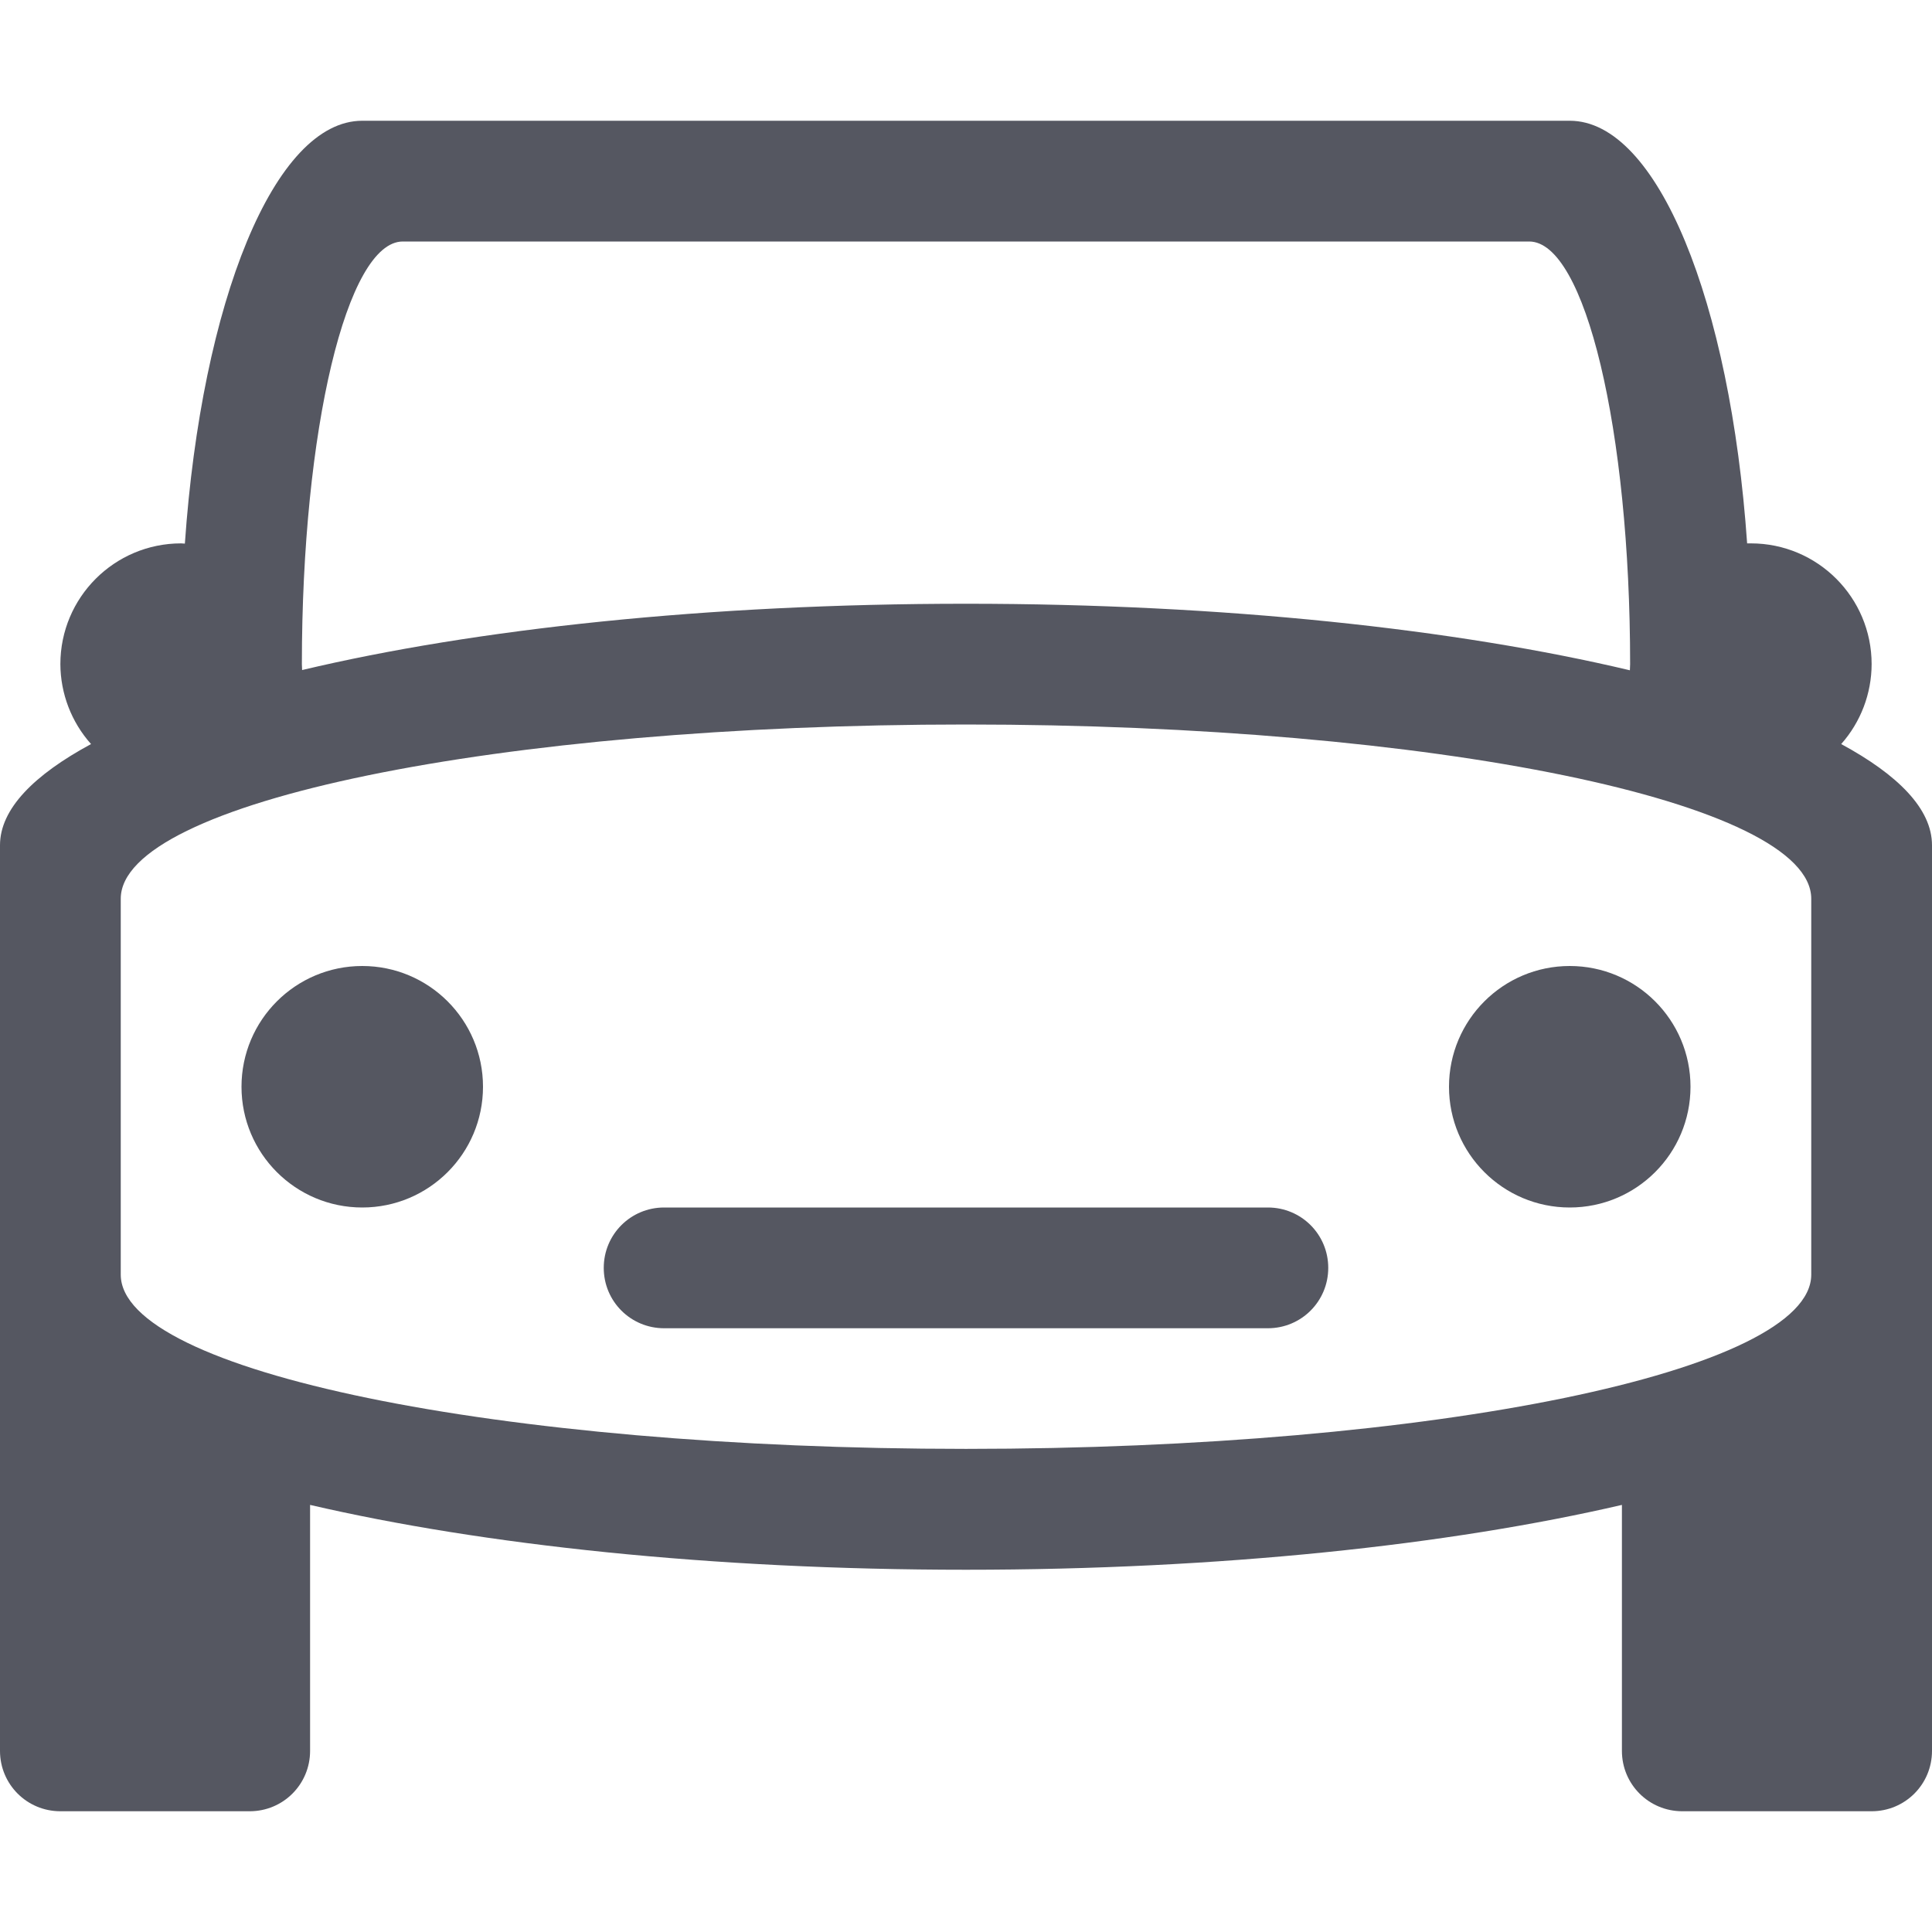
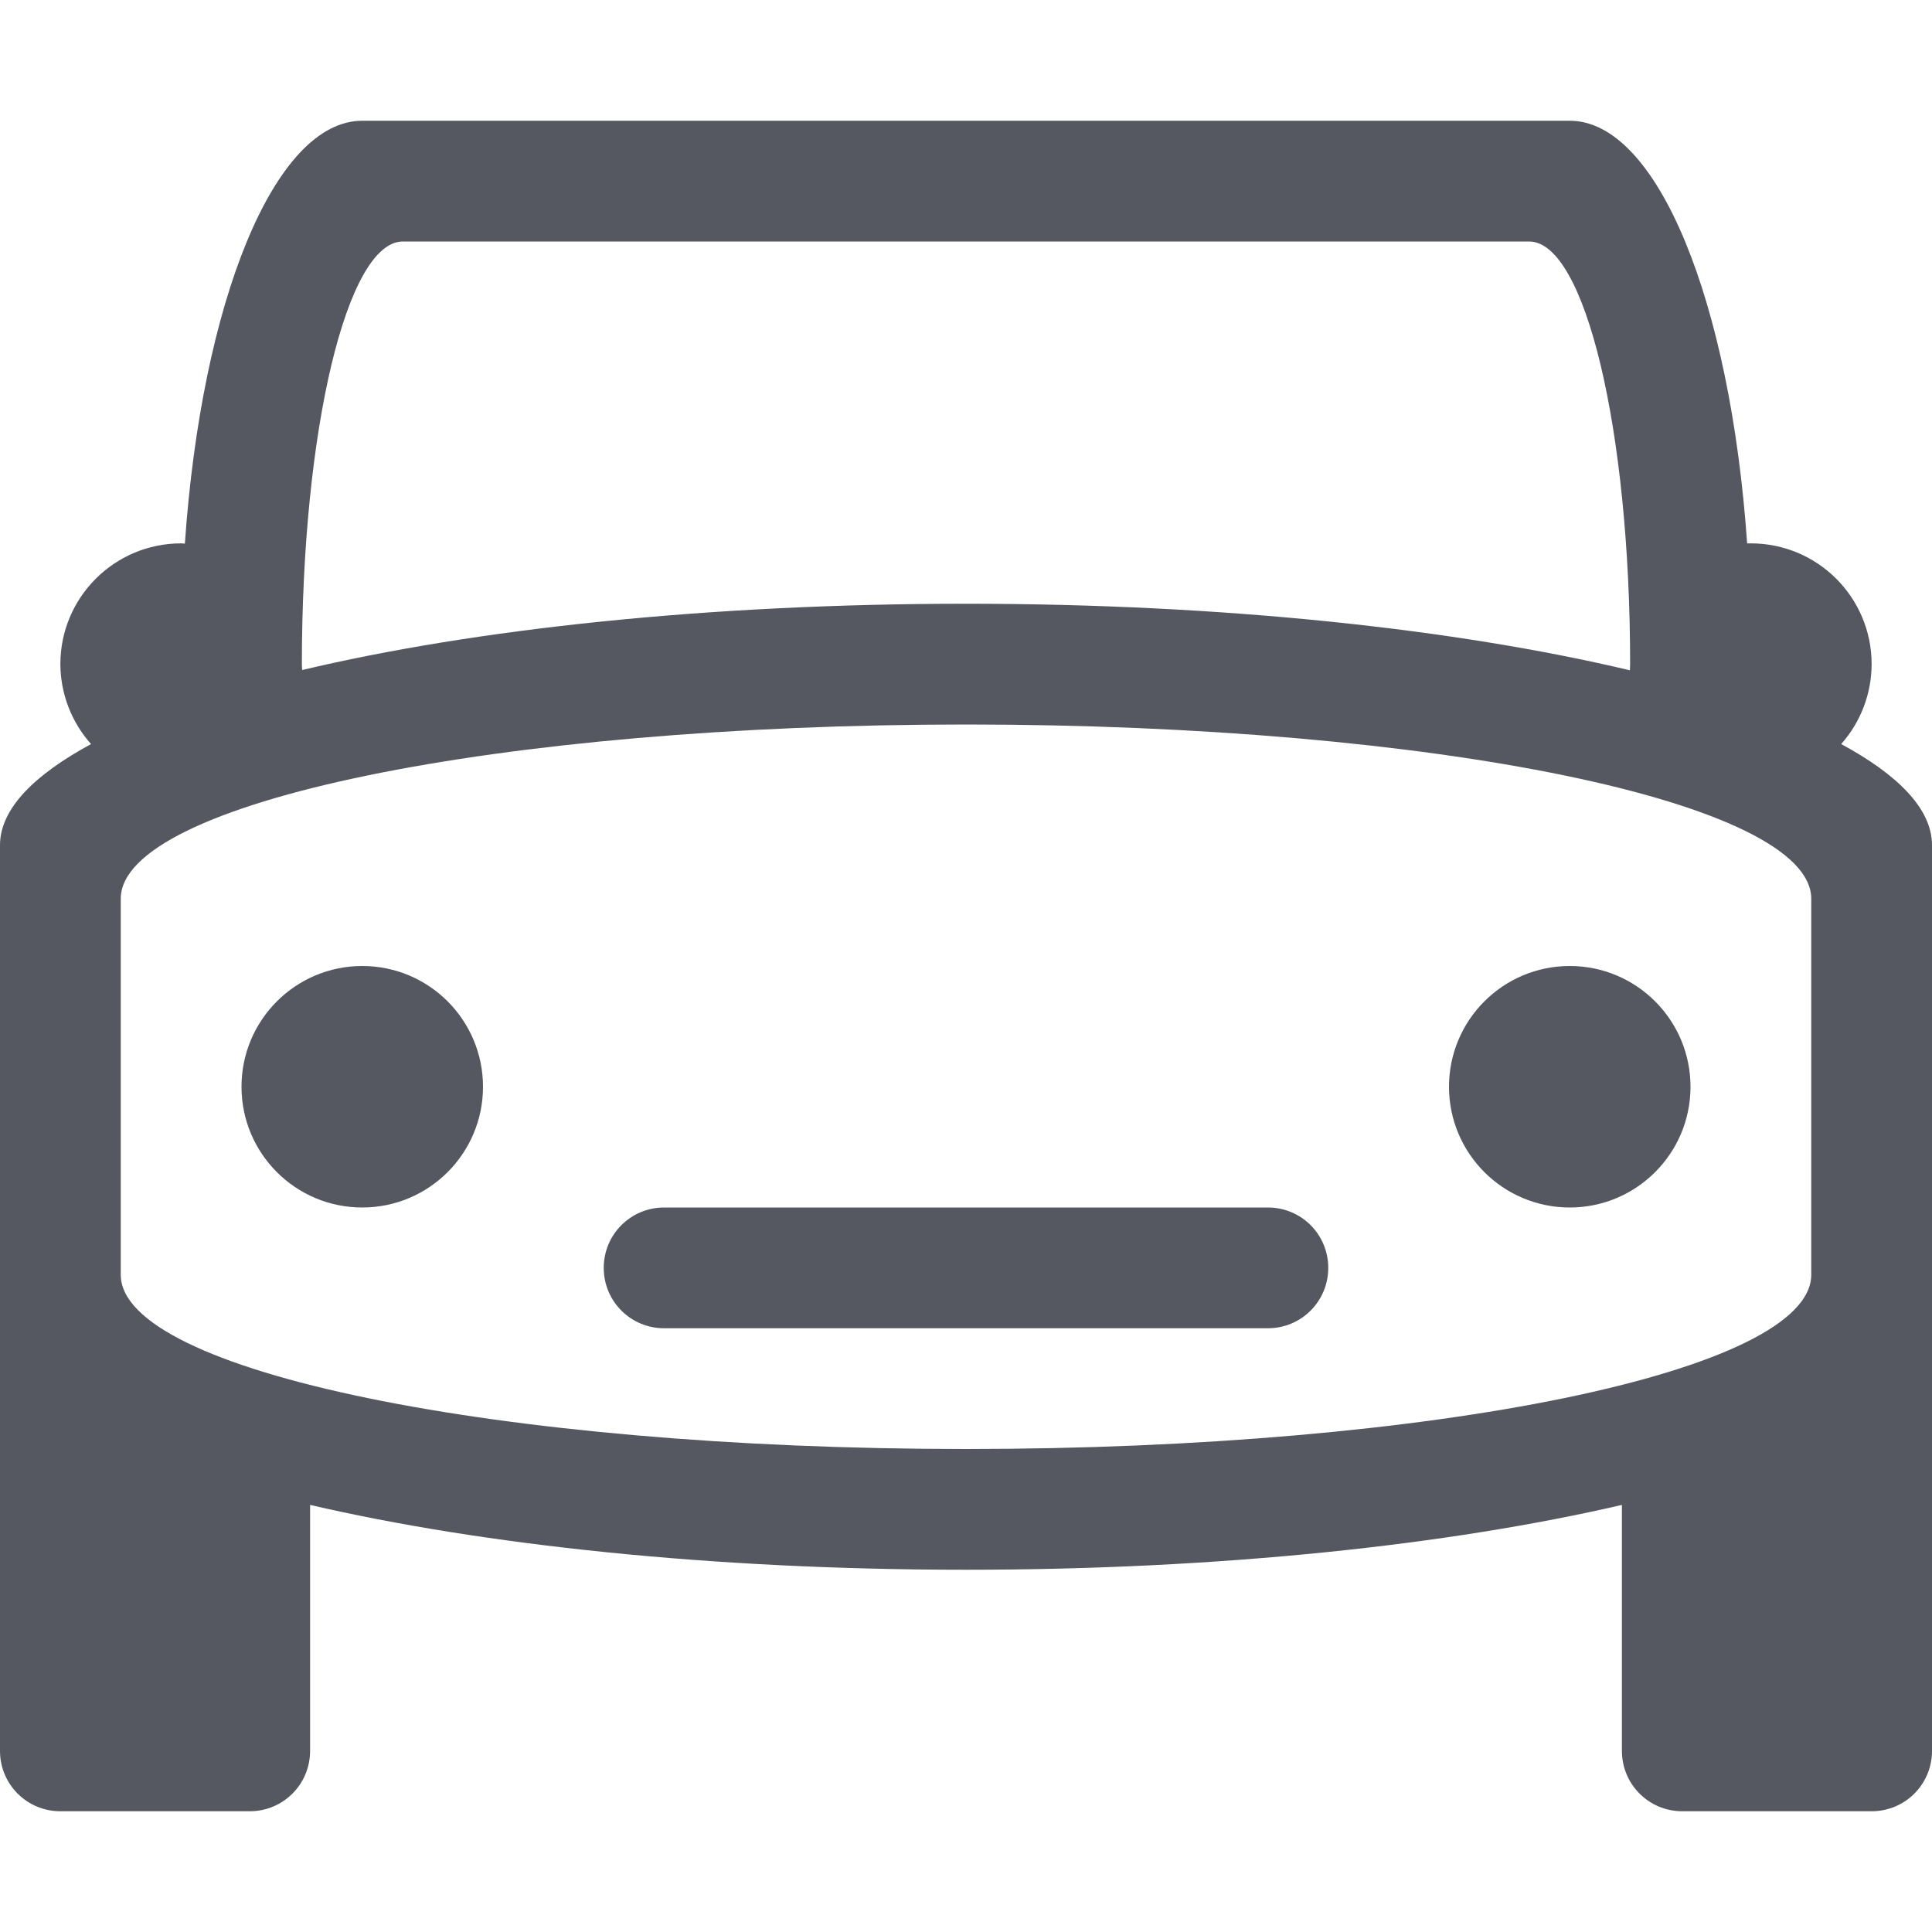
- <svg xmlns="http://www.w3.org/2000/svg" width="16" height="16" version="1.1">
-   <path d="m3 1c-0.728 0-1.33 1.5-1.469 3.502a1 1 0 0 0-0.031-0.002 1 1 0 0 0-1 1 1 1 0 0 0 0.254 0.662c-0.472 0.255-0.754 0.537-0.754 0.838v4 3.5c0 0.277 0.223 0.5 0.5 0.5h1.568c0.277 0 0.5-0.223 0.5-0.5v-2.037c1.426 0.331 3.324 0.537 5.432 0.537 2.108 0 4.005-0.206 5.432-0.537v2.037c0 0.277 0.223 0.5 0.5 0.5h1.568c0.277 0 0.5-0.223 0.5-0.5v-3.5-4c0-0.301-0.281-0.583-0.752-0.838a1 1 0 0 0 0.252-0.662 1 1 0 0 0-1-1 1 1 0 0 0-0.031 0c-0.139-2.002-0.741-3.5-1.469-3.5h-10zm0.336 1h9.328c0.463 0 0.836 1.561 0.836 3.5 0 0.018-0.002 0.033-0.002 0.051-1.433-0.34-3.359-0.551-5.498-0.551-2.139 0-4.066 0.209-5.498 0.549-5.93e-5 -0.017-0.002-0.031-0.002-0.049 0-1.939 0.373-3.5 0.836-3.5zm4.664 4c3.878 0 7 0.643 7 1.443v3.113c0 0.8-3.122 1.443-7 1.443s-7-0.643-7-1.443v-3.113c0-0.8 3.122-1.443 7-1.443zm-5 2a1 1 0 0 0-1 1 1 1 0 0 0 1 1 1 1 0 0 0 1-1 1 1 0 0 0-1-1zm10 0a1 1 0 0 0-1 1 1 1 0 0 0 1 1 1 1 0 0 0 1-1 1 1 0 0 0-1-1zm-7.5 2c-0.277 0-0.5 0.223-0.5 0.5s0.223 0.5 0.5 0.5h5c0.277 0 0.5-0.223 0.5-0.5s-0.223-0.5-0.5-0.5h-5z" fill="#555761" style="font-variation-settings:normal" />
+ <svg xmlns="http://www.w3.org/2000/svg" id="svg6" width="16" height="16">
+   <path id="rect1020" fill="url(#gpa:foreground) #555761" fill-opacity="1" fill-rule="nonzero" stroke="none" stroke-opacity="1" stroke-width="1" d="M 3 1 C 2.272 1, 1.67 2.499, 1.531 4.502 A 1 1 0 0 0 1.5 4.5 A 1 1 0 0 0 0.5 5.5 A 1 1 0 0 0 0.754 6.162 C 0.282 6.418, 0 6.699, 0 7 L 0 11 L 0 14.5 C 0 14.777, 0.223 15, 0.5 15 L 2.068 15 C 2.345 15, 2.568 14.777, 2.568 14.5 L 2.568 12.463 C 3.995 12.794, 5.892 13, 8 13 C 10.108 13, 12.005 12.794, 13.432 12.463 L 13.432 14.5 C 13.432 14.777, 13.655 15, 13.932 15 L 15.5 15 C 15.777 15, 16 14.777, 16 14.5 L 16 11 L 16 7 C 16 6.699, 15.719 6.417, 15.248 6.162 A 1 1 0 0 0 15.5 5.5 A 1 1 0 0 0 14.5 4.5 A 1 1 0 0 0 14.469 4.5 C 14.33 2.498, 13.727 1, 13 1 L 3 1 Z M 3.336 2 L 12.664 2 C 13.127 2, 13.5 3.561, 13.5 5.5 C 13.5 5.518, 13.498 5.533, 13.498 5.551 C 12.066 5.211, 10.139 5, 8 5 C 5.861 5, 3.934 5.209, 2.502 5.549 C 2.502 5.532, 2.5 5.517, 2.5 5.5 C 2.5 3.561, 2.873 2, 3.336 2 Z M 8 6 C 11.878 6, 15 6.643, 15 7.443 L 15 10.557 C 15 11.357, 11.878 12, 8 12 C 4.122 12, 1 11.357, 1 10.557 L 1 7.443 C 1 6.643, 4.122 6, 8 6 Z M 3 8 A 1 1 0 0 0 2 9 A 1 1 0 0 0 3 10 A 1 1 0 0 0 4 9 A 1 1 0 0 0 3 8 Z M 13 8 A 1 1 0 0 0 12 9 A 1 1 0 0 0 13 10 A 1 1 0 0 0 14 9 A 1 1 0 0 0 13 8 Z M 5.5 10 C 5.223 10, 5 10.223, 5 10.5 C 5 10.777, 5.223 11, 5.5 11 L 10.5 11 C 10.777 11, 11 10.777, 11 10.5 C 11 10.223, 10.777 10, 10.5 10 L 5.5 10 Z" class="foreground foreground-fill">
+   </path>
</svg>
